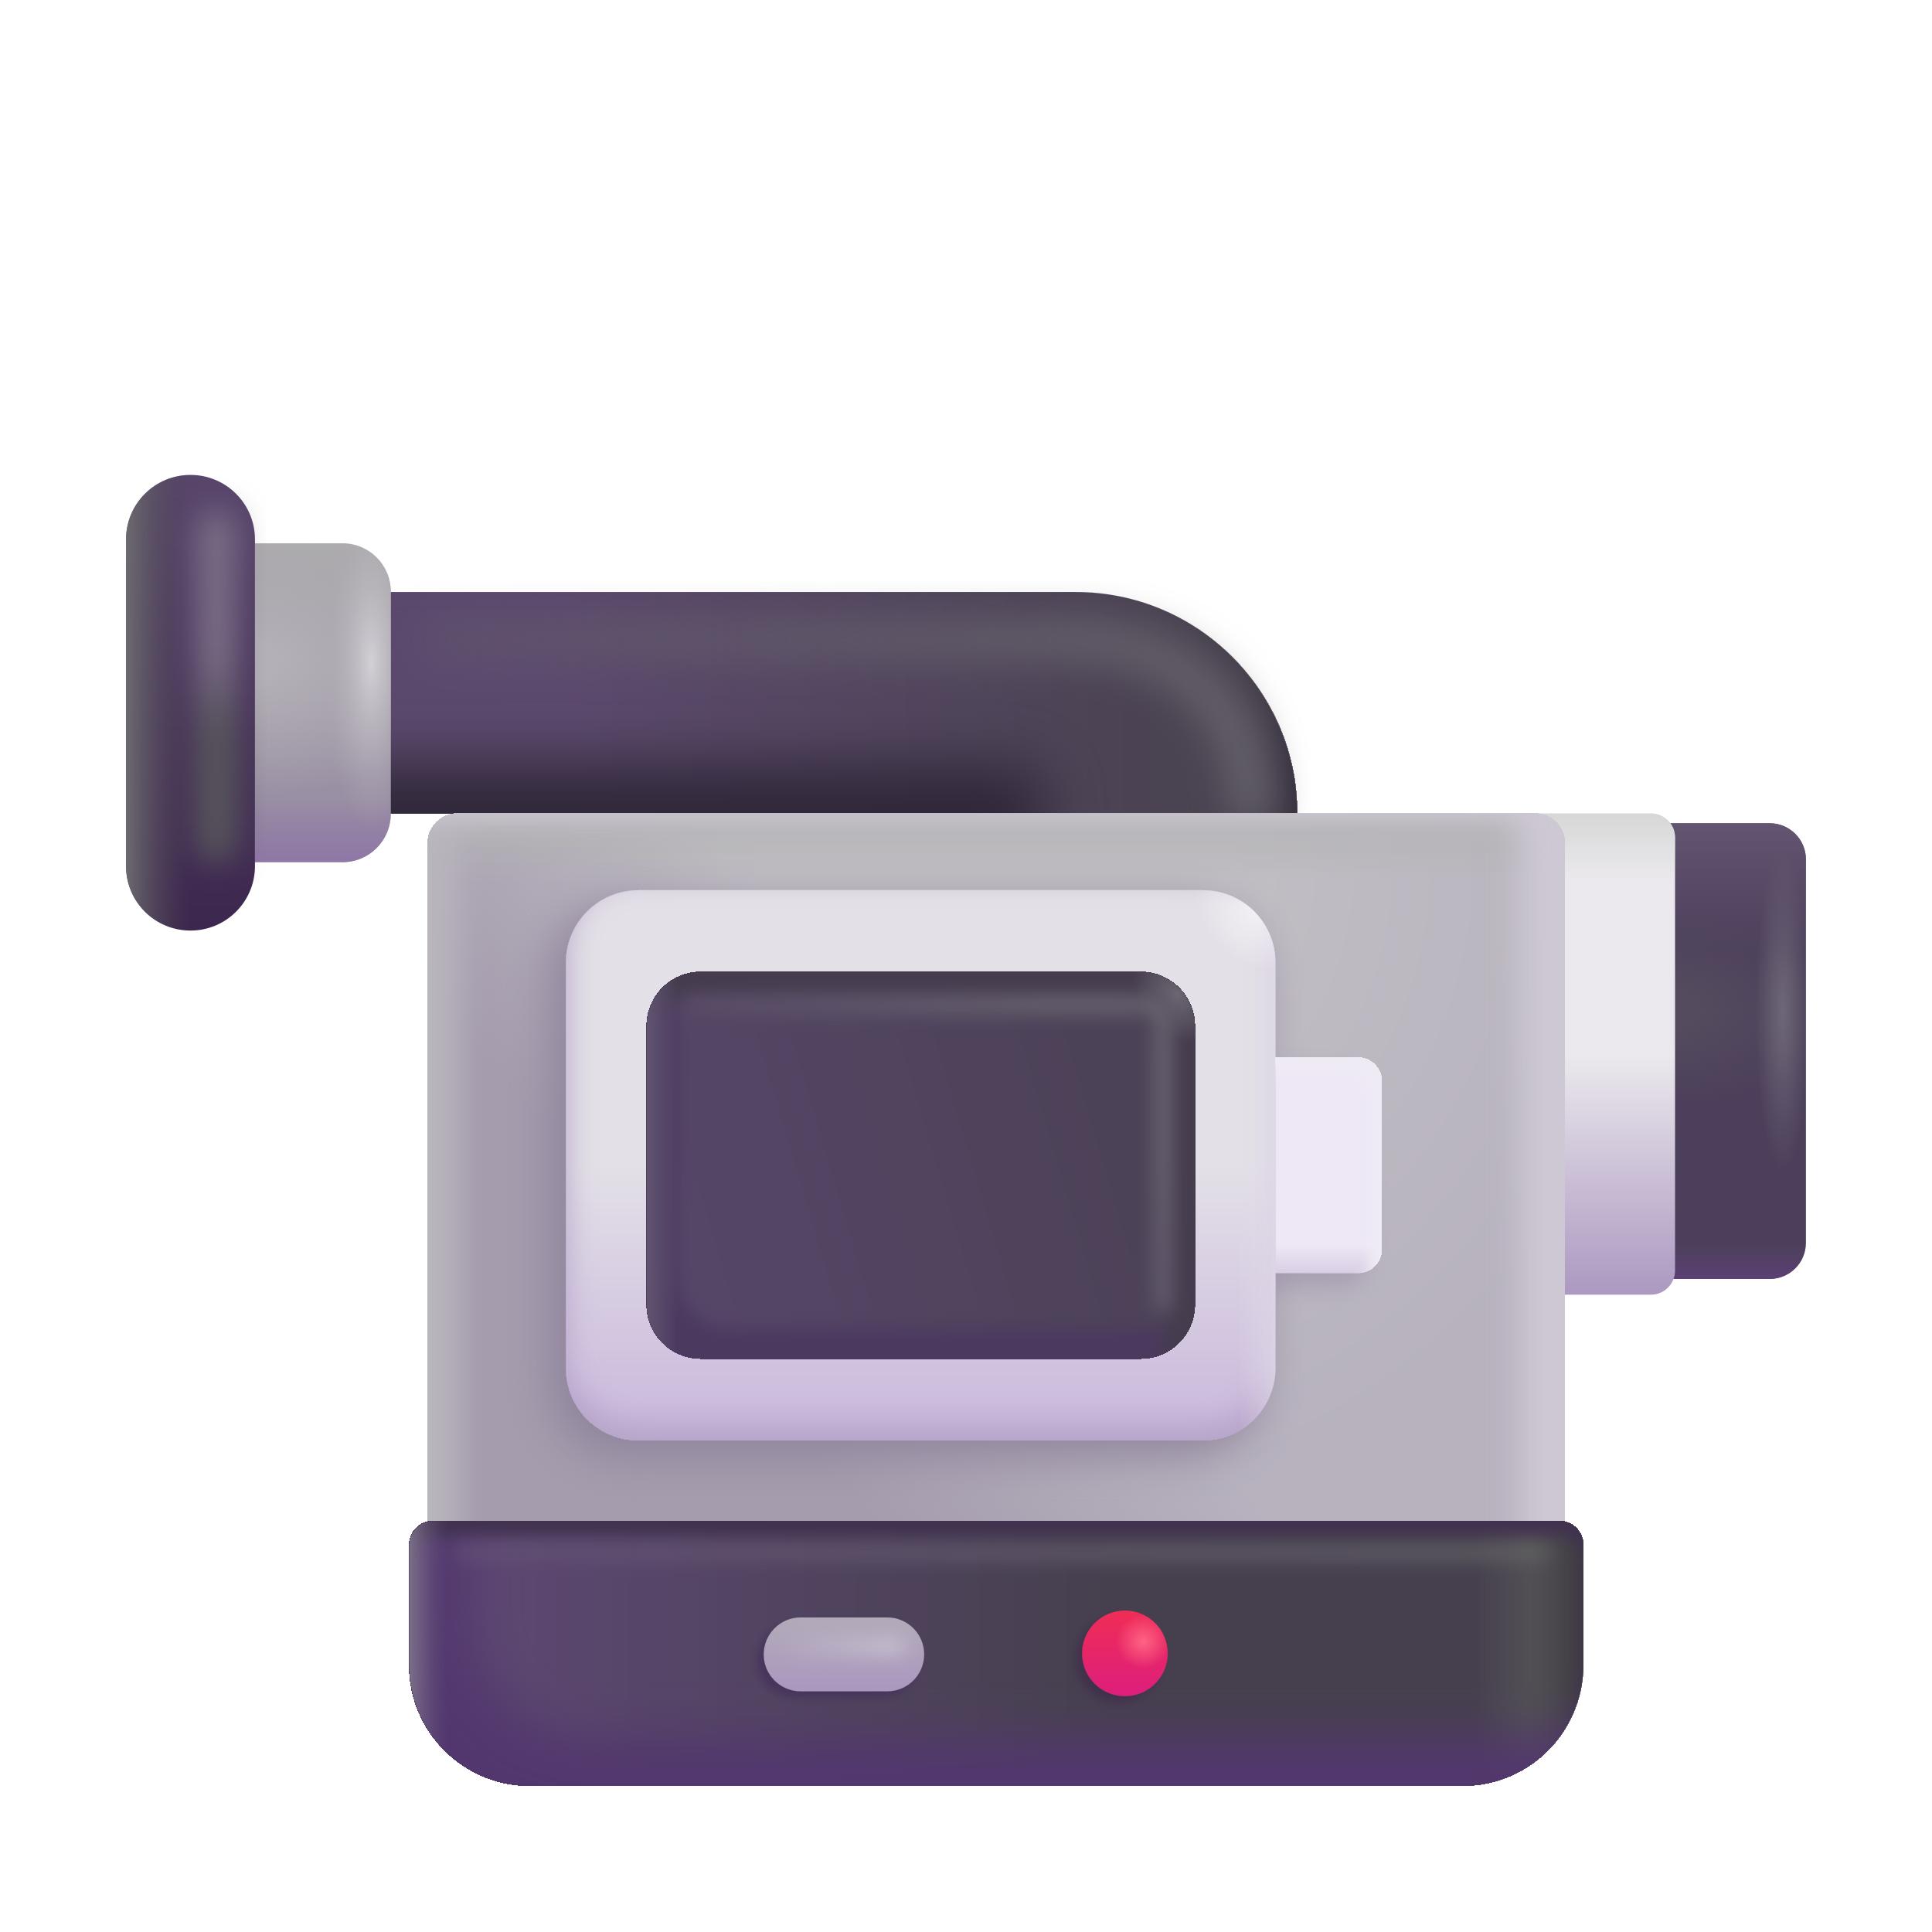
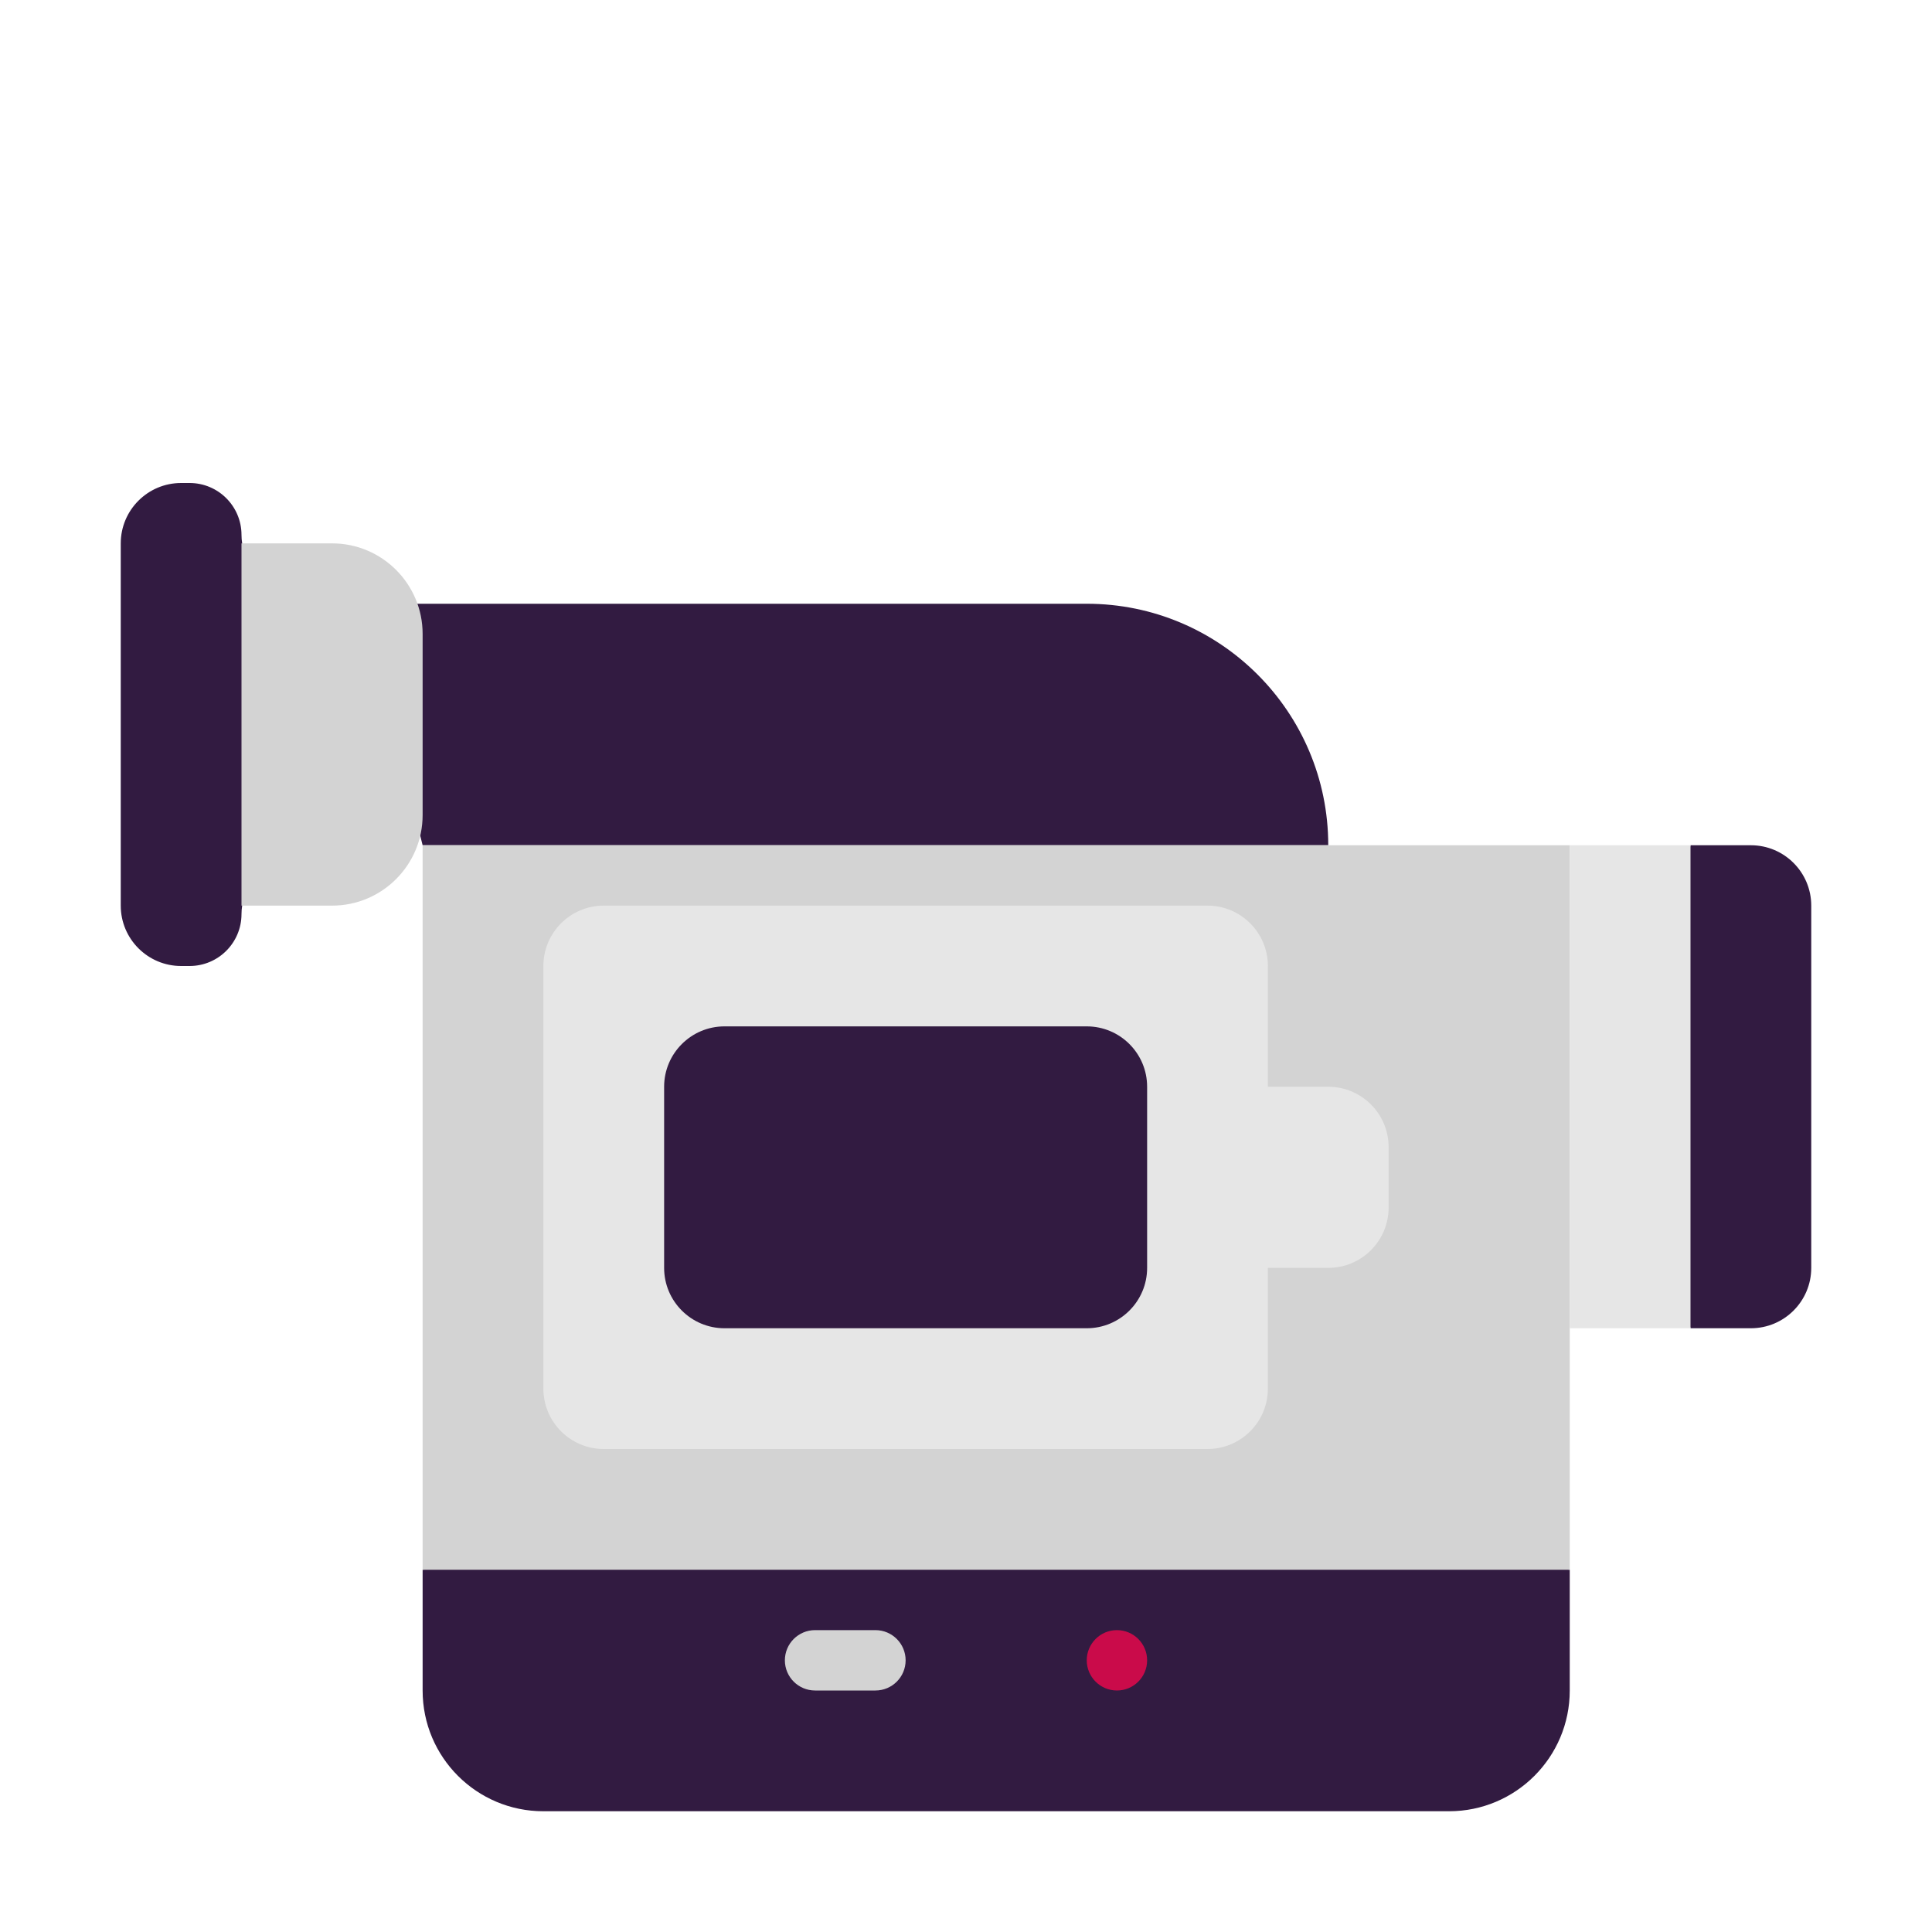
<svg xmlns="http://www.w3.org/2000/svg" width="32" height="32" viewBox="0 0 32 32" fill="none">
-   <g filter="url(#filter0_i_18_20313)">
-     <path d="M17.817 9.806H5.238V13.473H16.81C17.086 13.473 17.31 13.697 17.31 13.973V18.148H21.485V13.473C21.485 11.448 19.843 9.806 17.817 9.806Z" fill="url(#paint0_linear_18_20313)" />
-   </g>
-   <g filter="url(#filter1_f_18_20313)">
-     <path d="M7.084 10.594H17.659C19.513 10.594 20.727 11.632 20.727 13.61" stroke="url(#paint1_linear_18_20313)" stroke-width="0.65" />
-   </g>
-   <path d="M29.912 14.236C29.912 13.905 29.643 13.636 29.312 13.636H26.953V21.183H29.312C29.643 21.183 29.912 20.915 29.912 20.583V14.236Z" fill="#4C3F5B" />
-   <path d="M29.912 14.236C29.912 13.905 29.643 13.636 29.312 13.636H26.953V21.183H29.312C29.643 21.183 29.912 20.915 29.912 20.583V14.236Z" fill="url(#paint2_linear_18_20313)" />
-   <path d="M29.912 14.236C29.912 13.905 29.643 13.636 29.312 13.636H26.953V21.183H29.312C29.643 21.183 29.912 20.915 29.912 20.583V14.236Z" fill="url(#paint3_linear_18_20313)" />
-   <path d="M29.912 14.236C29.912 13.905 29.643 13.636 29.312 13.636H26.953V21.183H29.312C29.643 21.183 29.912 20.915 29.912 20.583V14.236Z" fill="url(#paint4_radial_18_20313)" />
-   <path d="M29.912 14.236C29.912 13.905 29.643 13.636 29.312 13.636H26.953V21.183H29.312C29.643 21.183 29.912 20.915 29.912 20.583V14.236Z" fill="url(#paint5_radial_18_20313)" />
-   <path d="M27.744 13.873C27.744 13.652 27.565 13.473 27.344 13.473H24.495C24.219 13.473 23.995 13.697 23.995 13.973V21.444H27.344C27.565 21.444 27.744 21.265 27.744 21.044V13.873Z" fill="url(#paint6_linear_18_20313)" />
-   <path d="M27.744 13.873C27.744 13.652 27.565 13.473 27.344 13.473H24.495C24.219 13.473 23.995 13.697 23.995 13.973V21.444H27.344C27.565 21.444 27.744 21.265 27.744 21.044V13.873Z" fill="url(#paint7_linear_18_20313)" />
-   <path d="M4.223 8.999H5.673C6.115 8.999 6.473 9.357 6.473 9.799V13.48C6.473 13.922 6.115 14.28 5.673 14.28H4.223V8.999Z" fill="url(#paint8_linear_18_20313)" />
-   <path d="M4.223 8.999H5.673C6.115 8.999 6.473 9.357 6.473 9.799V13.48C6.473 13.922 6.115 14.28 5.673 14.28H4.223V8.999Z" fill="url(#paint9_linear_18_20313)" />
-   <path d="M4.223 8.999H5.673C6.115 8.999 6.473 9.357 6.473 9.799V13.48C6.473 13.922 6.115 14.28 5.673 14.28H4.223V8.999Z" fill="url(#paint10_radial_18_20313)" />
-   <path d="M4.223 8.999H5.673C6.115 8.999 6.473 9.357 6.473 9.799V13.48C6.473 13.922 6.115 14.28 5.673 14.28H4.223V8.999Z" fill="url(#paint11_radial_18_20313)" />
-   <path d="M2.088 8.934C2.088 8.344 2.566 7.866 3.156 7.866C3.745 7.866 4.223 8.344 4.223 8.934V14.345C4.223 14.935 3.745 15.413 3.156 15.413C2.566 15.413 2.088 14.935 2.088 14.345V8.934Z" fill="url(#paint12_linear_18_20313)" />
-   <path d="M2.088 8.934C2.088 8.344 2.566 7.866 3.156 7.866C3.745 7.866 4.223 8.344 4.223 8.934V14.345C4.223 14.935 3.745 15.413 3.156 15.413C2.566 15.413 2.088 14.935 2.088 14.345V8.934Z" fill="url(#paint13_linear_18_20313)" />
-   <g filter="url(#filter2_ii_18_20313)">
-     <path d="M7.084 13.973C7.084 13.697 7.308 13.473 7.584 13.473H25.418C25.695 13.473 25.918 13.697 25.918 13.973V26.219H7.084V13.973Z" fill="url(#paint14_radial_18_20313)" />
-     <path d="M7.084 13.973C7.084 13.697 7.308 13.473 7.584 13.473H25.418C25.695 13.473 25.918 13.697 25.918 13.973V26.219H7.084V13.973Z" fill="url(#paint15_linear_18_20313)" />
-     <path d="M7.084 13.973C7.084 13.697 7.308 13.473 7.584 13.473H25.418C25.695 13.473 25.918 13.697 25.918 13.973V26.219H7.084V13.973Z" fill="url(#paint16_linear_18_20313)" />
-   </g>
-   <g filter="url(#filter3_f_18_20313)">
-     <path d="M20.868 21.327H22.229C22.45 21.327 22.629 21.148 22.629 20.927V18.157C22.629 17.936 22.45 17.757 22.229 17.757H20.868V21.327Z" fill="#A89FB2" />
-   </g>
-   <g filter="url(#filter4_di_18_20313)">
-     <path d="M9.374 15.945C9.374 15.282 9.911 14.745 10.574 14.745H19.926C20.589 14.745 21.126 15.282 21.126 15.945V22.657C21.126 23.319 20.589 23.857 19.926 23.857H10.574C9.911 23.857 9.374 23.319 9.374 22.657V15.945Z" fill="url(#paint17_linear_18_20313)" />
-   </g>
-   <path d="M9.374 15.945C9.374 15.282 9.911 14.745 10.574 14.745H19.926C20.589 14.745 21.126 15.282 21.126 15.945V22.657C21.126 23.319 20.589 23.857 19.926 23.857H10.574C9.911 23.857 9.374 23.319 9.374 22.657V15.945Z" fill="url(#paint18_linear_18_20313)" />
-   <path d="M9.374 15.945C9.374 15.282 9.911 14.745 10.574 14.745H19.926C20.589 14.745 21.126 15.282 21.126 15.945V22.657C21.126 23.319 20.589 23.857 19.926 23.857H10.574C9.911 23.857 9.374 23.319 9.374 22.657V15.945Z" fill="url(#paint19_radial_18_20313)" />
-   <g filter="url(#filter5_ii_18_20313)">
-     <path d="M10.711 16.998C10.711 16.501 11.114 16.098 11.611 16.098H18.89C19.387 16.098 19.79 16.501 19.79 16.998V21.604C19.79 22.101 19.387 22.503 18.89 22.503H11.611C11.114 22.503 10.711 22.101 10.711 21.604V16.998Z" fill="url(#paint20_linear_18_20313)" />
-   </g>
-   <path d="M10.711 16.998C10.711 16.501 11.114 16.098 11.611 16.098H18.89C19.387 16.098 19.79 16.501 19.79 16.998V21.604C19.79 22.101 19.387 22.503 18.89 22.503H11.611C11.114 22.503 10.711 22.101 10.711 21.604V16.998Z" fill="url(#paint21_radial_18_20313)" />
-   <path d="M10.711 16.998C10.711 16.501 11.114 16.098 11.611 16.098H18.89C19.387 16.098 19.79 16.501 19.79 16.998V21.604C19.79 22.101 19.387 22.503 18.89 22.503H11.611C11.114 22.503 10.711 22.101 10.711 21.604V16.998Z" fill="url(#paint22_linear_18_20313)" />
-   <g filter="url(#filter6_ii_18_20313)">
-     <path d="M6.778 25.593C6.778 25.372 6.957 25.193 7.178 25.193H25.824C26.045 25.193 26.224 25.372 26.224 25.593V27.578C26.224 28.682 25.329 29.578 24.224 29.578H8.778C7.674 29.578 6.778 28.682 6.778 27.578V25.593Z" fill="url(#paint23_linear_18_20313)" />
-     <path d="M6.778 25.593C6.778 25.372 6.957 25.193 7.178 25.193H25.824C26.045 25.193 26.224 25.372 26.224 25.593V27.578C26.224 28.682 25.329 29.578 24.224 29.578H8.778C7.674 29.578 6.778 28.682 6.778 27.578V25.593Z" fill="url(#paint24_linear_18_20313)" />
-     <path d="M6.778 25.593C6.778 25.372 6.957 25.193 7.178 25.193H25.824C26.045 25.193 26.224 25.372 26.224 25.593V27.578C26.224 28.682 25.329 29.578 24.224 29.578H8.778C7.674 29.578 6.778 28.682 6.778 27.578V25.593Z" fill="url(#paint25_linear_18_20313)" />
-   </g>
-   <path d="M6.778 25.593C6.778 25.372 6.957 25.193 7.178 25.193H25.824C26.045 25.193 26.224 25.372 26.224 25.593V27.578C26.224 28.682 25.329 29.578 24.224 29.578H8.778C7.674 29.578 6.778 28.682 6.778 27.578V25.593Z" fill="url(#paint26_linear_18_20313)" />
-   <g filter="url(#filter7_d_18_20313)">
-     <path d="M12.65 27.402C12.65 27.064 12.924 26.79 13.262 26.79H14.696C15.034 26.79 15.307 27.064 15.307 27.402C15.307 27.739 15.034 28.013 14.696 28.013H13.262C12.924 28.013 12.65 27.739 12.65 27.402Z" fill="url(#paint27_linear_18_20313)" />
-   </g>
-   <g filter="url(#filter8_d_18_20313)">
-     <path d="M19.341 27.385C19.341 27.777 19.024 28.094 18.632 28.094C18.241 28.094 17.923 27.777 17.923 27.385C17.923 26.994 18.241 26.676 18.632 26.676C19.024 26.676 19.341 26.994 19.341 27.385Z" fill="url(#paint28_linear_18_20313)" />
-     <path d="M19.341 27.385C19.341 27.777 19.024 28.094 18.632 28.094C18.241 28.094 17.923 27.777 17.923 27.385C17.923 26.994 18.241 26.676 18.632 26.676C19.024 26.676 19.341 26.994 19.341 27.385Z" fill="url(#paint29_radial_18_20313)" />
-   </g>
-   <g filter="url(#filter9_f_18_20313)">
-     <rect x="3.254" y="8.437" width="0.66" height="5.843" rx="0.33" fill="url(#paint30_linear_18_20313)" />
-   </g>
-   <g filter="url(#filter10_f_18_20313)">
-     <path d="M7.638 25.719H25.544" stroke="url(#paint31_linear_18_20313)" stroke-width="0.2" stroke-linecap="round" />
-   </g>
-   <g filter="url(#filter11_f_18_20313)">
-     <rect x="13.068" y="27.156" width="1.922" height="0.229" rx="0.115" fill="url(#paint32_linear_18_20313)" />
-   </g>
-   <g filter="url(#filter12_f_18_20313)">
-     <path d="M11.438 16.641H18.963C19.129 16.641 19.263 16.775 19.263 16.941V21.594" stroke="url(#paint33_linear_18_20313)" stroke-width="0.3" stroke-linecap="round" />
-   </g>
-   <g filter="url(#filter13_i_18_20313)">
-     <path d="M21.126 21.085H22.487C22.707 21.085 22.887 20.906 22.887 20.685V17.916C22.887 17.695 22.707 17.516 22.487 17.516H21.126V21.085Z" fill="#EEE8F6" />
-     <path d="M21.126 21.085H22.487C22.707 21.085 22.887 20.906 22.887 20.685V17.916C22.887 17.695 22.707 17.516 22.487 17.516H21.126V21.085Z" fill="url(#paint34_linear_18_20313)" />
-   </g>
-   <defs>
-     <filter id="filter0_i_18_20313" x="5.238" y="9.006" width="16.247" height="9.142" filterUnits="userSpaceOnUse" color-interpolation-filters="sRGB">
-       <feFlood flood-opacity="0" result="BackgroundImageFix" />
-       <feBlend mode="normal" in="SourceGraphic" in2="BackgroundImageFix" result="shape" />
-       <feColorMatrix in="SourceAlpha" type="matrix" values="0 0 0 0 0 0 0 0 0 0 0 0 0 0 0 0 0 0 127 0" result="hardAlpha" />
-       <feOffset dy="-0.8" />
-       <feGaussianBlur stdDeviation="0.5" />
-       <feComposite in2="hardAlpha" operator="arithmetic" k2="-1" k3="1" />
-       <feColorMatrix type="matrix" values="0 0 0 0 0.184 0 0 0 0 0.153 0 0 0 0 0.22 0 0 0 1 0" />
-       <feBlend mode="normal" in2="shape" result="effect1_innerShadow_18_20313" />
-     </filter>
-     <filter id="filter1_f_18_20313" x="6.434" y="9.619" width="15.268" height="4.641" filterUnits="userSpaceOnUse" color-interpolation-filters="sRGB">
-       <feFlood flood-opacity="0" result="BackgroundImageFix" />
-       <feBlend mode="normal" in="SourceGraphic" in2="BackgroundImageFix" result="shape" />
-       <feGaussianBlur stdDeviation="0.325" result="effect1_foregroundBlur_18_20313" />
-     </filter>
-     <filter id="filter2_ii_18_20313" x="6.584" y="13.473" width="19.834" height="12.745" filterUnits="userSpaceOnUse" color-interpolation-filters="sRGB">
-       <feFlood flood-opacity="0" result="BackgroundImageFix" />
-       <feBlend mode="normal" in="SourceGraphic" in2="BackgroundImageFix" result="shape" />
-       <feColorMatrix in="SourceAlpha" type="matrix" values="0 0 0 0 0 0 0 0 0 0 0 0 0 0 0 0 0 0 127 0" result="hardAlpha" />
-       <feOffset dx="0.5" />
-       <feGaussianBlur stdDeviation="0.25" />
-       <feComposite in2="hardAlpha" operator="arithmetic" k2="-1" k3="1" />
-       <feColorMatrix type="matrix" values="0 0 0 0 0.725 0 0 0 0 0.71 0 0 0 0 0.741 0 0 0 1 0" />
-       <feBlend mode="normal" in2="shape" result="effect1_innerShadow_18_20313" />
-       <feColorMatrix in="SourceAlpha" type="matrix" values="0 0 0 0 0 0 0 0 0 0 0 0 0 0 0 0 0 0 127 0" result="hardAlpha" />
-       <feOffset dx="-0.75" />
-       <feGaussianBlur stdDeviation="0.25" />
-       <feComposite in2="hardAlpha" operator="arithmetic" k2="-1" k3="1" />
-       <feColorMatrix type="matrix" values="0 0 0 0 0.804 0 0 0 0 0.784 0 0 0 0 0.827 0 0 0 1 0" />
-       <feBlend mode="normal" in2="effect1_innerShadow_18_20313" result="effect2_innerShadow_18_20313" />
-     </filter>
-     <filter id="filter3_f_18_20313" x="20.468" y="17.357" width="2.56" height="4.37" filterUnits="userSpaceOnUse" color-interpolation-filters="sRGB">
-       <feFlood flood-opacity="0" result="BackgroundImageFix" />
-       <feBlend mode="normal" in="SourceGraphic" in2="BackgroundImageFix" result="shape" />
-       <feGaussianBlur stdDeviation="0.2" result="effect1_foregroundBlur_18_20313" />
-     </filter>
-     <filter id="filter4_di_18_20313" x="8.374" y="14.245" width="13.252" height="10.612" filterUnits="userSpaceOnUse" color-interpolation-filters="sRGB">
-       <feFlood flood-opacity="0" result="BackgroundImageFix" />
-       <feColorMatrix in="SourceAlpha" type="matrix" values="0 0 0 0 0 0 0 0 0 0 0 0 0 0 0 0 0 0 127 0" result="hardAlpha" />
-       <feOffset dx="-0.25" dy="0.25" />
-       <feGaussianBlur stdDeviation="0.375" />
-       <feComposite in2="hardAlpha" operator="out" />
-       <feColorMatrix type="matrix" values="0 0 0 0 0.561 0 0 0 0 0.518 0 0 0 0 0.612 0 0 0 1 0" />
-       <feBlend mode="normal" in2="BackgroundImageFix" result="effect1_dropShadow_18_20313" />
-       <feBlend mode="normal" in="SourceGraphic" in2="effect1_dropShadow_18_20313" result="shape" />
-       <feColorMatrix in="SourceAlpha" type="matrix" values="0 0 0 0 0 0 0 0 0 0 0 0 0 0 0 0 0 0 127 0" result="hardAlpha" />
-       <feOffset dy="-0.25" />
-       <feGaussianBlur stdDeviation="0.25" />
-       <feComposite in2="hardAlpha" operator="arithmetic" k2="-1" k3="1" />
-       <feColorMatrix type="matrix" values="0 0 0 0 0.71 0 0 0 0 0.639 0 0 0 0 0.784 0 0 0 1 0" />
-       <feBlend mode="normal" in2="shape" result="effect2_innerShadow_18_20313" />
-     </filter>
-     <filter id="filter5_ii_18_20313" x="10.411" y="15.798" width="9.679" height="7.006" filterUnits="userSpaceOnUse" color-interpolation-filters="sRGB">
-       <feFlood flood-opacity="0" result="BackgroundImageFix" />
-       <feBlend mode="normal" in="SourceGraphic" in2="BackgroundImageFix" result="shape" />
-       <feColorMatrix in="SourceAlpha" type="matrix" values="0 0 0 0 0 0 0 0 0 0 0 0 0 0 0 0 0 0 127 0" result="hardAlpha" />
-       <feOffset dx="0.5" dy="-0.5" />
-       <feGaussianBlur stdDeviation="0.15" />
-       <feComposite in2="hardAlpha" operator="arithmetic" k2="-1" k3="1" />
-       <feColorMatrix type="matrix" values="0 0 0 0 0.294 0 0 0 0 0.224 0 0 0 0 0.373 0 0 0 1 0" />
-       <feBlend mode="normal" in2="shape" result="effect1_innerShadow_18_20313" />
-       <feColorMatrix in="SourceAlpha" type="matrix" values="0 0 0 0 0 0 0 0 0 0 0 0 0 0 0 0 0 0 127 0" result="hardAlpha" />
-       <feOffset dx="-0.5" dy="0.5" />
-       <feGaussianBlur stdDeviation="0.15" />
-       <feComposite in2="hardAlpha" operator="arithmetic" k2="-1" k3="1" />
-       <feColorMatrix type="matrix" values="0 0 0 0 0.271 0 0 0 0 0.235 0 0 0 0 0.306 0 0 0 1 0" />
-       <feBlend mode="normal" in2="effect1_innerShadow_18_20313" result="effect2_innerShadow_18_20313" />
-     </filter>
-     <filter id="filter6_ii_18_20313" x="6.778" y="24.393" width="20.246" height="5.435" filterUnits="userSpaceOnUse" color-interpolation-filters="sRGB">
-       <feFlood flood-opacity="0" result="BackgroundImageFix" />
-       <feBlend mode="normal" in="SourceGraphic" in2="BackgroundImageFix" result="shape" />
-       <feColorMatrix in="SourceAlpha" type="matrix" values="0 0 0 0 0 0 0 0 0 0 0 0 0 0 0 0 0 0 127 0" result="hardAlpha" />
-       <feOffset dx="1" dy="-0.8" />
-       <feGaussianBlur stdDeviation="0.4" />
-       <feComposite in2="hardAlpha" operator="arithmetic" k2="-1" k3="1" />
-       <feColorMatrix type="matrix" values="0 0 0 0 0.322 0 0 0 0 0.216 0 0 0 0 0.431 0 0 0 1 0" />
-       <feBlend mode="normal" in2="shape" result="effect1_innerShadow_18_20313" />
-       <feColorMatrix in="SourceAlpha" type="matrix" values="0 0 0 0 0 0 0 0 0 0 0 0 0 0 0 0 0 0 127 0" result="hardAlpha" />
-       <feOffset dy="0.25" />
-       <feGaussianBlur stdDeviation="0.125" />
-       <feComposite in2="hardAlpha" operator="arithmetic" k2="-1" k3="1" />
-       <feColorMatrix type="matrix" values="0 0 0 0 0.251 0 0 0 0 0.196 0 0 0 0 0.31 0 0 0 1 0" />
-       <feBlend mode="normal" in2="effect1_innerShadow_18_20313" result="effect2_innerShadow_18_20313" />
-     </filter>
-     <filter id="filter7_d_18_20313" x="12.4" y="26.74" width="2.957" height="1.523" filterUnits="userSpaceOnUse" color-interpolation-filters="sRGB">
-       <feFlood flood-opacity="0" result="BackgroundImageFix" />
-       <feColorMatrix in="SourceAlpha" type="matrix" values="0 0 0 0 0 0 0 0 0 0 0 0 0 0 0 0 0 0 127 0" result="hardAlpha" />
-       <feOffset dx="-0.1" dy="0.1" />
-       <feGaussianBlur stdDeviation="0.075" />
-       <feComposite in2="hardAlpha" operator="out" />
-       <feColorMatrix type="matrix" values="0 0 0 0 0.275 0 0 0 0 0.208 0 0 0 0 0.357 0 0 0 1 0" />
-       <feBlend mode="normal" in2="BackgroundImageFix" result="effect1_dropShadow_18_20313" />
-       <feBlend mode="normal" in="SourceGraphic" in2="effect1_dropShadow_18_20313" result="shape" />
-     </filter>
-     <filter id="filter8_d_18_20313" x="17.673" y="26.626" width="1.718" height="1.718" filterUnits="userSpaceOnUse" color-interpolation-filters="sRGB">
-       <feFlood flood-opacity="0" result="BackgroundImageFix" />
-       <feColorMatrix in="SourceAlpha" type="matrix" values="0 0 0 0 0 0 0 0 0 0 0 0 0 0 0 0 0 0 127 0" result="hardAlpha" />
-       <feOffset dx="-0.1" dy="0.1" />
-       <feGaussianBlur stdDeviation="0.075" />
-       <feComposite in2="hardAlpha" operator="out" />
-       <feColorMatrix type="matrix" values="0 0 0 0 0.255 0 0 0 0 0.188 0 0 0 0 0.294 0 0 0 1 0" />
-       <feBlend mode="normal" in2="BackgroundImageFix" result="effect1_dropShadow_18_20313" />
-       <feBlend mode="normal" in="SourceGraphic" in2="effect1_dropShadow_18_20313" result="shape" />
-     </filter>
-     <filter id="filter9_f_18_20313" x="2.754" y="7.937" width="1.66" height="6.844" filterUnits="userSpaceOnUse" color-interpolation-filters="sRGB">
-       <feFlood flood-opacity="0" result="BackgroundImageFix" />
-       <feBlend mode="normal" in="SourceGraphic" in2="BackgroundImageFix" result="shape" />
-       <feGaussianBlur stdDeviation="0.25" result="effect1_foregroundBlur_18_20313" />
-     </filter>
-     <filter id="filter10_f_18_20313" x="7.238" y="25.319" width="18.706" height="0.8" filterUnits="userSpaceOnUse" color-interpolation-filters="sRGB">
-       <feFlood flood-opacity="0" result="BackgroundImageFix" />
-       <feBlend mode="normal" in="SourceGraphic" in2="BackgroundImageFix" result="shape" />
-       <feGaussianBlur stdDeviation="0.15" result="effect1_foregroundBlur_18_20313" />
-     </filter>
-     <filter id="filter11_f_18_20313" x="12.768" y="26.856" width="2.522" height="0.829" filterUnits="userSpaceOnUse" color-interpolation-filters="sRGB">
-       <feFlood flood-opacity="0" result="BackgroundImageFix" />
-       <feBlend mode="normal" in="SourceGraphic" in2="BackgroundImageFix" result="shape" />
-       <feGaussianBlur stdDeviation="0.15" result="effect1_foregroundBlur_18_20313" />
-     </filter>
-     <filter id="filter12_f_18_20313" x="10.988" y="16.191" width="8.725" height="5.853" filterUnits="userSpaceOnUse" color-interpolation-filters="sRGB">
-       <feFlood flood-opacity="0" result="BackgroundImageFix" />
-       <feBlend mode="normal" in="SourceGraphic" in2="BackgroundImageFix" result="shape" />
-       <feGaussianBlur stdDeviation="0.15" result="effect1_foregroundBlur_18_20313" />
-     </filter>
-     <filter id="filter13_i_18_20313" x="20.926" y="17.516" width="1.96" height="3.77" filterUnits="userSpaceOnUse" color-interpolation-filters="sRGB">
-       <feFlood flood-opacity="0" result="BackgroundImageFix" />
-       <feBlend mode="normal" in="SourceGraphic" in2="BackgroundImageFix" result="shape" />
-       <feColorMatrix in="SourceAlpha" type="matrix" values="0 0 0 0 0 0 0 0 0 0 0 0 0 0 0 0 0 0 127 0" result="hardAlpha" />
-       <feOffset dx="-0.2" dy="0.2" />
-       <feGaussianBlur stdDeviation="0.1" />
-       <feComposite in2="hardAlpha" operator="arithmetic" k2="-1" k3="1" />
-       <feColorMatrix type="matrix" values="0 0 0 0 0.937 0 0 0 0 0.922 0 0 0 0 0.957 0 0 0 1 0" />
-       <feBlend mode="normal" in2="shape" result="effect1_innerShadow_18_20313" />
-     </filter>
-     <linearGradient id="paint0_linear_18_20313" x1="9.338" y1="13.56" x2="20.694" y2="13.56" gradientUnits="userSpaceOnUse">
-       <stop stop-color="#5B496D" />
-       <stop offset="1" stop-color="#48424E" />
-     </linearGradient>
-     <linearGradient id="paint1_linear_18_20313" x1="21.4" y1="11.798" x2="1.594" y2="11.798" gradientUnits="userSpaceOnUse">
-       <stop stop-color="#69656E" />
-       <stop offset="1" stop-color="#69656E" stop-opacity="0" />
-     </linearGradient>
-     <linearGradient id="paint2_linear_18_20313" x1="28.433" y1="13.636" x2="28.433" y2="15.813" gradientUnits="userSpaceOnUse">
-       <stop stop-color="#635571" />
-       <stop offset="1" stop-color="#635571" stop-opacity="0" />
-     </linearGradient>
-     <linearGradient id="paint3_linear_18_20313" x1="29.029" y1="21.183" x2="29.029" y2="20.594" gradientUnits="userSpaceOnUse">
-       <stop stop-color="#5C4075" />
-       <stop offset="1" stop-color="#5C4075" stop-opacity="0" />
-     </linearGradient>
-     <radialGradient id="paint4_radial_18_20313" cx="0" cy="0" r="1" gradientUnits="userSpaceOnUse" gradientTransform="translate(27.5442 16.7188) scale(2.8125 1.59375)">
-       <stop offset="0.217" stop-color="#544B5E" />
-       <stop offset="1" stop-color="#544B5E" stop-opacity="0" />
-     </radialGradient>
-     <radialGradient id="paint5_radial_18_20313" cx="0" cy="0" r="1" gradientUnits="userSpaceOnUse" gradientTransform="translate(29.5285 16.7501) rotate(90) scale(2.64062 0.453125)">
-       <stop stop-color="#6E6777" />
-       <stop offset="1" stop-color="#6E6777" stop-opacity="0" />
-     </radialGradient>
-     <linearGradient id="paint6_linear_18_20313" x1="25.87" y1="17.459" x2="25.87" y2="21.444" gradientUnits="userSpaceOnUse">
-       <stop stop-color="#EBE9ED" />
-       <stop offset="1" stop-color="#AC98C1" />
-     </linearGradient>
-     <linearGradient id="paint7_linear_18_20313" x1="25.87" y1="13.473" x2="25.87" y2="14.594" gradientUnits="userSpaceOnUse">
-       <stop stop-color="#D7D7D7" />
-       <stop offset="1" stop-color="#D7D7D7" stop-opacity="0" />
-     </linearGradient>
-     <linearGradient id="paint8_linear_18_20313" x1="5.348" y1="8.999" x2="5.348" y2="14.28" gradientUnits="userSpaceOnUse">
-       <stop stop-color="#ACABAD" />
-       <stop offset="1" stop-color="#9588A2" />
-     </linearGradient>
-     <linearGradient id="paint9_linear_18_20313" x1="4.913" y1="14.504" x2="4.913" y2="13.235" gradientUnits="userSpaceOnUse">
-       <stop stop-color="#8D73A7" />
-       <stop offset="1" stop-color="#8D73A7" stop-opacity="0" />
-     </linearGradient>
-     <radialGradient id="paint10_radial_18_20313" cx="0" cy="0" r="1" gradientUnits="userSpaceOnUse" gradientTransform="translate(4.05071 10.9574) scale(3.85567 2.26295)">
-       <stop offset="0.136" stop-color="#B4B0B8" />
-       <stop offset="1" stop-color="#AEABB0" stop-opacity="0" />
-     </radialGradient>
-     <radialGradient id="paint11_radial_18_20313" cx="0" cy="0" r="1" gradientUnits="userSpaceOnUse" gradientTransform="translate(6.14936 10.9737) rotate(90) scale(2.76567 0.801294)">
-       <stop stop-color="#D3D0D6" />
-       <stop offset="1" stop-color="#ABA7AF" stop-opacity="0" />
-     </radialGradient>
-     <linearGradient id="paint12_linear_18_20313" x1="3.156" y1="7.866" x2="3.156" y2="15.413" gradientUnits="userSpaceOnUse">
-       <stop stop-color="#58456A" />
-       <stop offset="1" stop-color="#3C274E" />
-     </linearGradient>
-     <linearGradient id="paint13_linear_18_20313" x1="2.088" y1="12.528" x2="3.156" y2="12.528" gradientUnits="userSpaceOnUse">
-       <stop stop-color="#6D6A70" />
-       <stop offset="1" stop-color="#4A4352" stop-opacity="0" />
-     </linearGradient>
-     <radialGradient id="paint14_radial_18_20313" cx="0" cy="0" r="1" gradientUnits="userSpaceOnUse" gradientTransform="translate(16.5012 14.25) rotate(90) scale(10.943 11.2696)">
-       <stop offset="0.326" stop-color="#C1BEC4" />
-       <stop offset="1" stop-color="#B7B2BE" />
-     </radialGradient>
-     <linearGradient id="paint15_linear_18_20313" x1="7.825" y1="25.219" x2="15.7" y2="18.688" gradientUnits="userSpaceOnUse">
-       <stop offset="0.495" stop-color="#A59CAD" />
-       <stop offset="1" stop-color="#A59CAD" stop-opacity="0" />
-     </linearGradient>
-     <linearGradient id="paint16_linear_18_20313" x1="16.501" y1="13.473" x2="16.501" y2="14.594" gradientUnits="userSpaceOnUse">
-       <stop stop-color="#B3B3B4" />
-       <stop offset="1" stop-color="#B3B3B4" stop-opacity="0" />
-     </linearGradient>
-     <linearGradient id="paint17_linear_18_20313" x1="15.25" y1="19.301" x2="15.25" y2="23.857" gradientUnits="userSpaceOnUse">
-       <stop stop-color="#E3E0E7" />
-       <stop offset="1" stop-color="#C9B7DC" />
-     </linearGradient>
-     <linearGradient id="paint18_linear_18_20313" x1="21.919" y1="20.75" x2="20.513" y2="20.75" gradientUnits="userSpaceOnUse">
-       <stop offset="0.244" stop-color="#F2EDF7" />
-       <stop offset="1" stop-color="#E5E2E9" stop-opacity="0" />
-     </linearGradient>
-     <radialGradient id="paint19_radial_18_20313" cx="0" cy="0" r="1" gradientUnits="userSpaceOnUse" gradientTransform="translate(20.7629 15.0938) rotate(135) scale(0.83969 1.08303)">
-       <stop stop-color="#F3F0F5" />
-       <stop offset="1" stop-color="#F3F0F5" stop-opacity="0" />
-     </radialGradient>
-     <linearGradient id="paint20_linear_18_20313" x1="10.711" y1="21.062" x2="18.544" y2="18.75" gradientUnits="userSpaceOnUse">
-       <stop stop-color="#564669" />
-       <stop offset="1" stop-color="#4C4257" />
-     </linearGradient>
-     <radialGradient id="paint21_radial_18_20313" cx="0" cy="0" r="1" gradientUnits="userSpaceOnUse" gradientTransform="translate(19.4973 16.4687) rotate(143.13) scale(0.625 0.88581)">
-       <stop stop-color="#6B6671" />
-       <stop offset="1" stop-color="#6B6671" stop-opacity="0" />
-     </radialGradient>
-     <linearGradient id="paint22_linear_18_20313" x1="10.711" y1="19.5" x2="11.232" y2="19.5" gradientUnits="userSpaceOnUse">
-       <stop stop-color="#615470" />
-       <stop offset="1" stop-color="#615470" stop-opacity="0" />
-     </linearGradient>
-     <linearGradient id="paint23_linear_18_20313" x1="6.778" y1="28.219" x2="18.388" y2="28.219" gradientUnits="userSpaceOnUse">
-       <stop stop-color="#5F4876" />
-       <stop offset="1" stop-color="#46404E" />
-     </linearGradient>
-     <linearGradient id="paint24_linear_18_20313" x1="26.224" y1="27.938" x2="24.419" y2="27.938" gradientUnits="userSpaceOnUse">
-       <stop offset="0.307" stop-color="#565558" />
-       <stop offset="1" stop-color="#565558" stop-opacity="0" />
-     </linearGradient>
-     <linearGradient id="paint25_linear_18_20313" x1="26.224" y1="27.938" x2="25.294" y2="27.938" gradientUnits="userSpaceOnUse">
-       <stop stop-color="#3E3A41" />
-       <stop offset="1" stop-color="#3E3A41" stop-opacity="0" />
-     </linearGradient>
-     <linearGradient id="paint26_linear_18_20313" x1="6.575" y1="27.385" x2="7.419" y2="27.385" gradientUnits="userSpaceOnUse">
-       <stop stop-color="#97909F" />
-       <stop offset="1" stop-color="#68587B" stop-opacity="0" />
-     </linearGradient>
-     <linearGradient id="paint27_linear_18_20313" x1="13.979" y1="26.79" x2="13.979" y2="28.013" gradientUnits="userSpaceOnUse">
-       <stop stop-color="#B2ABB9" />
-       <stop offset="1" stop-color="#AB97BF" />
-     </linearGradient>
-     <linearGradient id="paint28_linear_18_20313" x1="18.632" y1="26.676" x2="18.632" y2="28.094" gradientUnits="userSpaceOnUse">
-       <stop stop-color="#F02D55" />
-       <stop offset="1" stop-color="#DD1E7D" />
-     </linearGradient>
-     <radialGradient id="paint29_radial_18_20313" cx="0" cy="0" r="1" gradientUnits="userSpaceOnUse" gradientTransform="translate(18.9348 27.1875) rotate(132.661) scale(0.446198)">
-       <stop stop-color="#FF6384" />
-       <stop offset="1" stop-color="#FF6384" stop-opacity="0" />
-     </radialGradient>
-     <linearGradient id="paint30_linear_18_20313" x1="3.584" y1="8.437" x2="3.584" y2="14.28" gradientUnits="userSpaceOnUse">
-       <stop offset="0.416" stop-color="#7A6E87" />
-       <stop offset="0.627" stop-color="#58565B" />
-     </linearGradient>
-     <linearGradient id="paint31_linear_18_20313" x1="25.544" y1="25.906" x2="6.794" y2="25.906" gradientUnits="userSpaceOnUse">
-       <stop stop-color="#656566" />
-       <stop offset="1" stop-color="#624F75" />
-     </linearGradient>
-     <linearGradient id="paint32_linear_18_20313" x1="14.989" y1="27.271" x2="12.829" y2="27.271" gradientUnits="userSpaceOnUse">
-       <stop stop-color="#CFC8D7" />
-       <stop offset="1" stop-color="#CFC8D7" stop-opacity="0" />
-     </linearGradient>
-     <linearGradient id="paint33_linear_18_20313" x1="14.544" y1="20.531" x2="19.263" y2="16.641" gradientUnits="userSpaceOnUse">
-       <stop stop-color="#5B4D6A" />
-       <stop offset="0.753" stop-color="#68636F" />
-     </linearGradient>
-     <linearGradient id="paint34_linear_18_20313" x1="22.513" y1="21.25" x2="22.513" y2="20.609" gradientUnits="userSpaceOnUse">
-       <stop offset="0.293" stop-color="#DACFE5" />
-       <stop offset="1" stop-color="#DACFE5" stop-opacity="0" />
-     </linearGradient>
-   </defs>
+   <path d="M2 9C2 8.448 2.448 8 3 8H3.14C3.615 8 4 8.385 4 8.86C4 8.953 4.015 9.045 4.044 9.132L4.895 11.684C4.963 11.889 4.963 12.111 4.895 12.316L4.044 14.867C4.015 14.955 4 15.047 4 15.14C4 15.615 3.615 16 3.14 16H3C2.448 16 2 15.552 2 15V9ZM29 14H28L27 18L28 22H29C29.552 22 30 21.552 30 21V15C30 14.448 29.552 14 29 14ZM16.5 25L7 26V28C7 29.105 7.895 30 9 30H24C25.105 30 26 29.105 26 28V26L16.5 25ZM18 10H6L7 14H22C22 11.791 20.209 10 18 10Z" fill="#321B41" />
+   <path d="M4 9H5.5C6.328 9 7 9.672 7 10.5V13.5C7 14.328 6.328 15 5.5 15H4V9ZM7 14H26V26H7V14ZM13.5 27C13.224 27 13 27.224 13 27.5C13 27.776 13.224 28 13.5 28H14.5C14.776 28 15 27.776 15 27.5C15 27.224 14.776 27 14.5 27H13.5Z" fill="#D3D3D3" />
+   <path d="M19 27.5C19 27.776 18.776 28 18.5 28C18.224 28 18 27.776 18 27.5C18 27.224 18.224 27 18.5 27C18.776 27 19 27.224 19 27.5Z" fill="#CA0B4A" />
+   <path d="M26 14H28V22H26V14ZM9 16C9 15.448 9.448 15 10 15H20C20.552 15 21 15.448 21 16V18H22C22.552 18 23 18.448 23 19V20C23 20.552 22.552 21 22 21H21V23C21 23.552 20.552 24 20 24H10C9.448 24 9 23.552 9 23V16Z" fill="#E6E6E6" />
+   <path d="M11 18C11 17.448 11.448 17 12 17H18C18.552 17 19 17.448 19 18V21C19 21.552 18.552 22 18 22H12C11.448 22 11 21.552 11 21V18Z" fill="#321B41" />
</svg>
